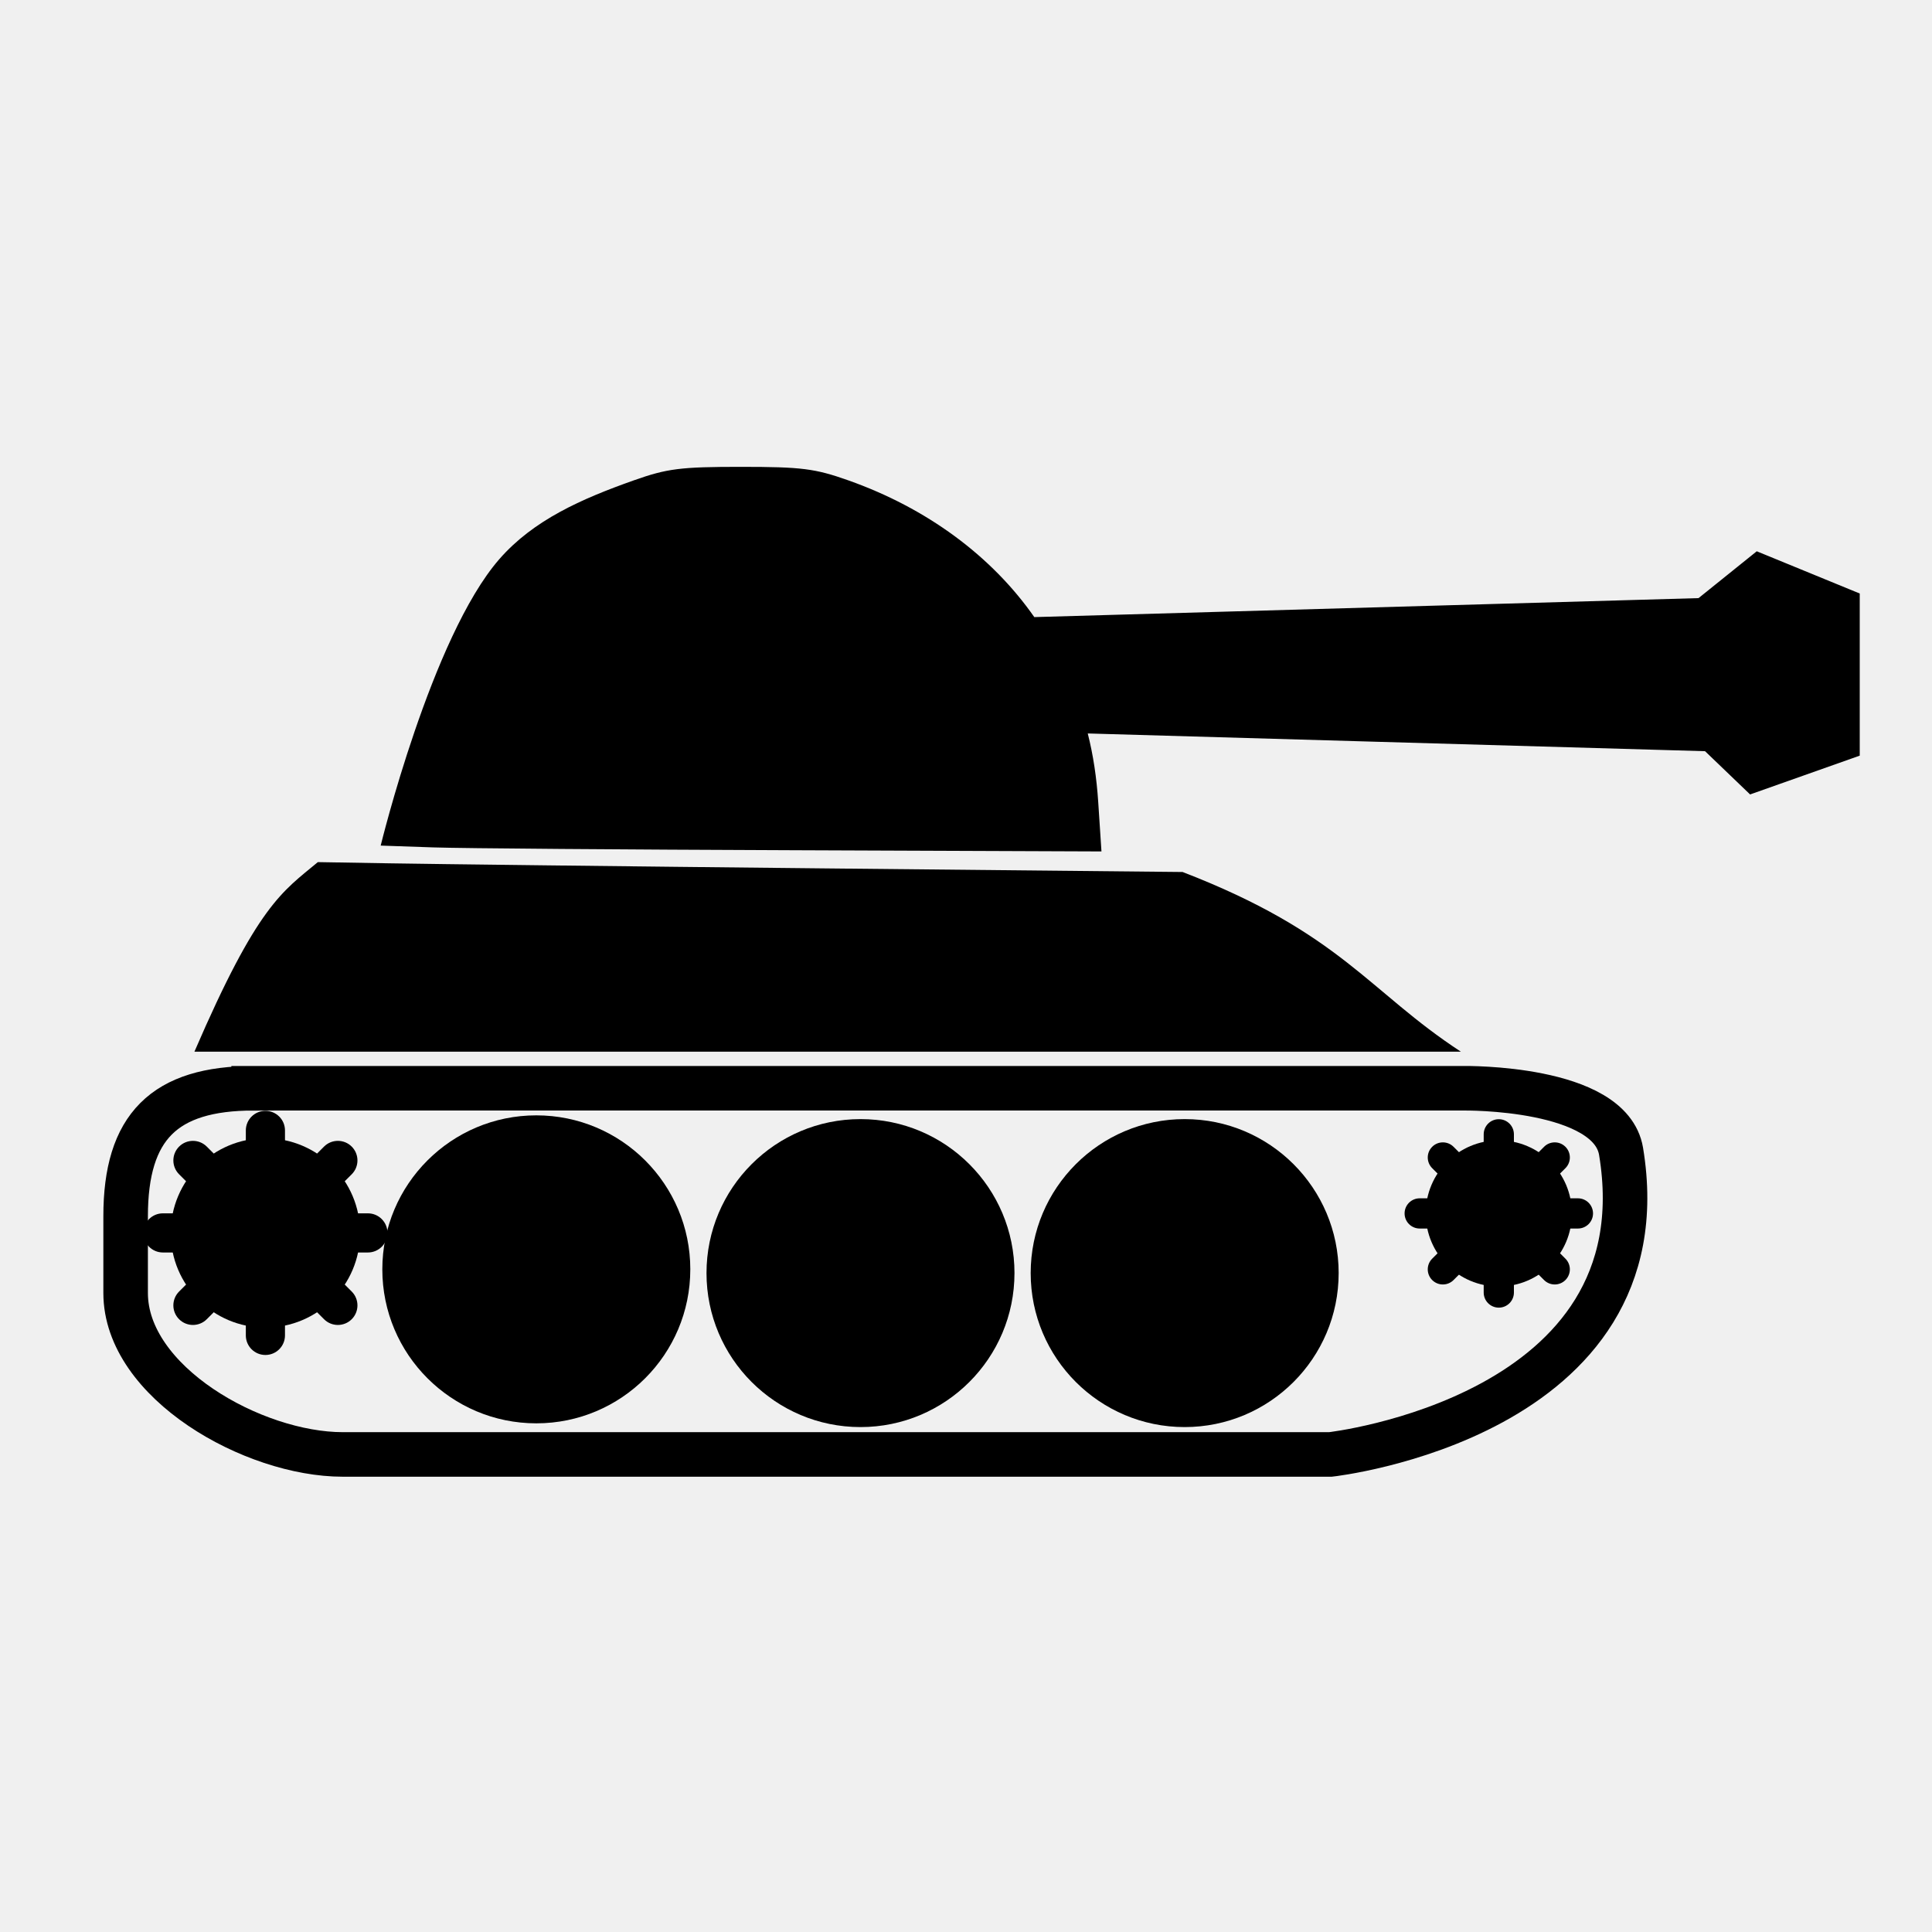
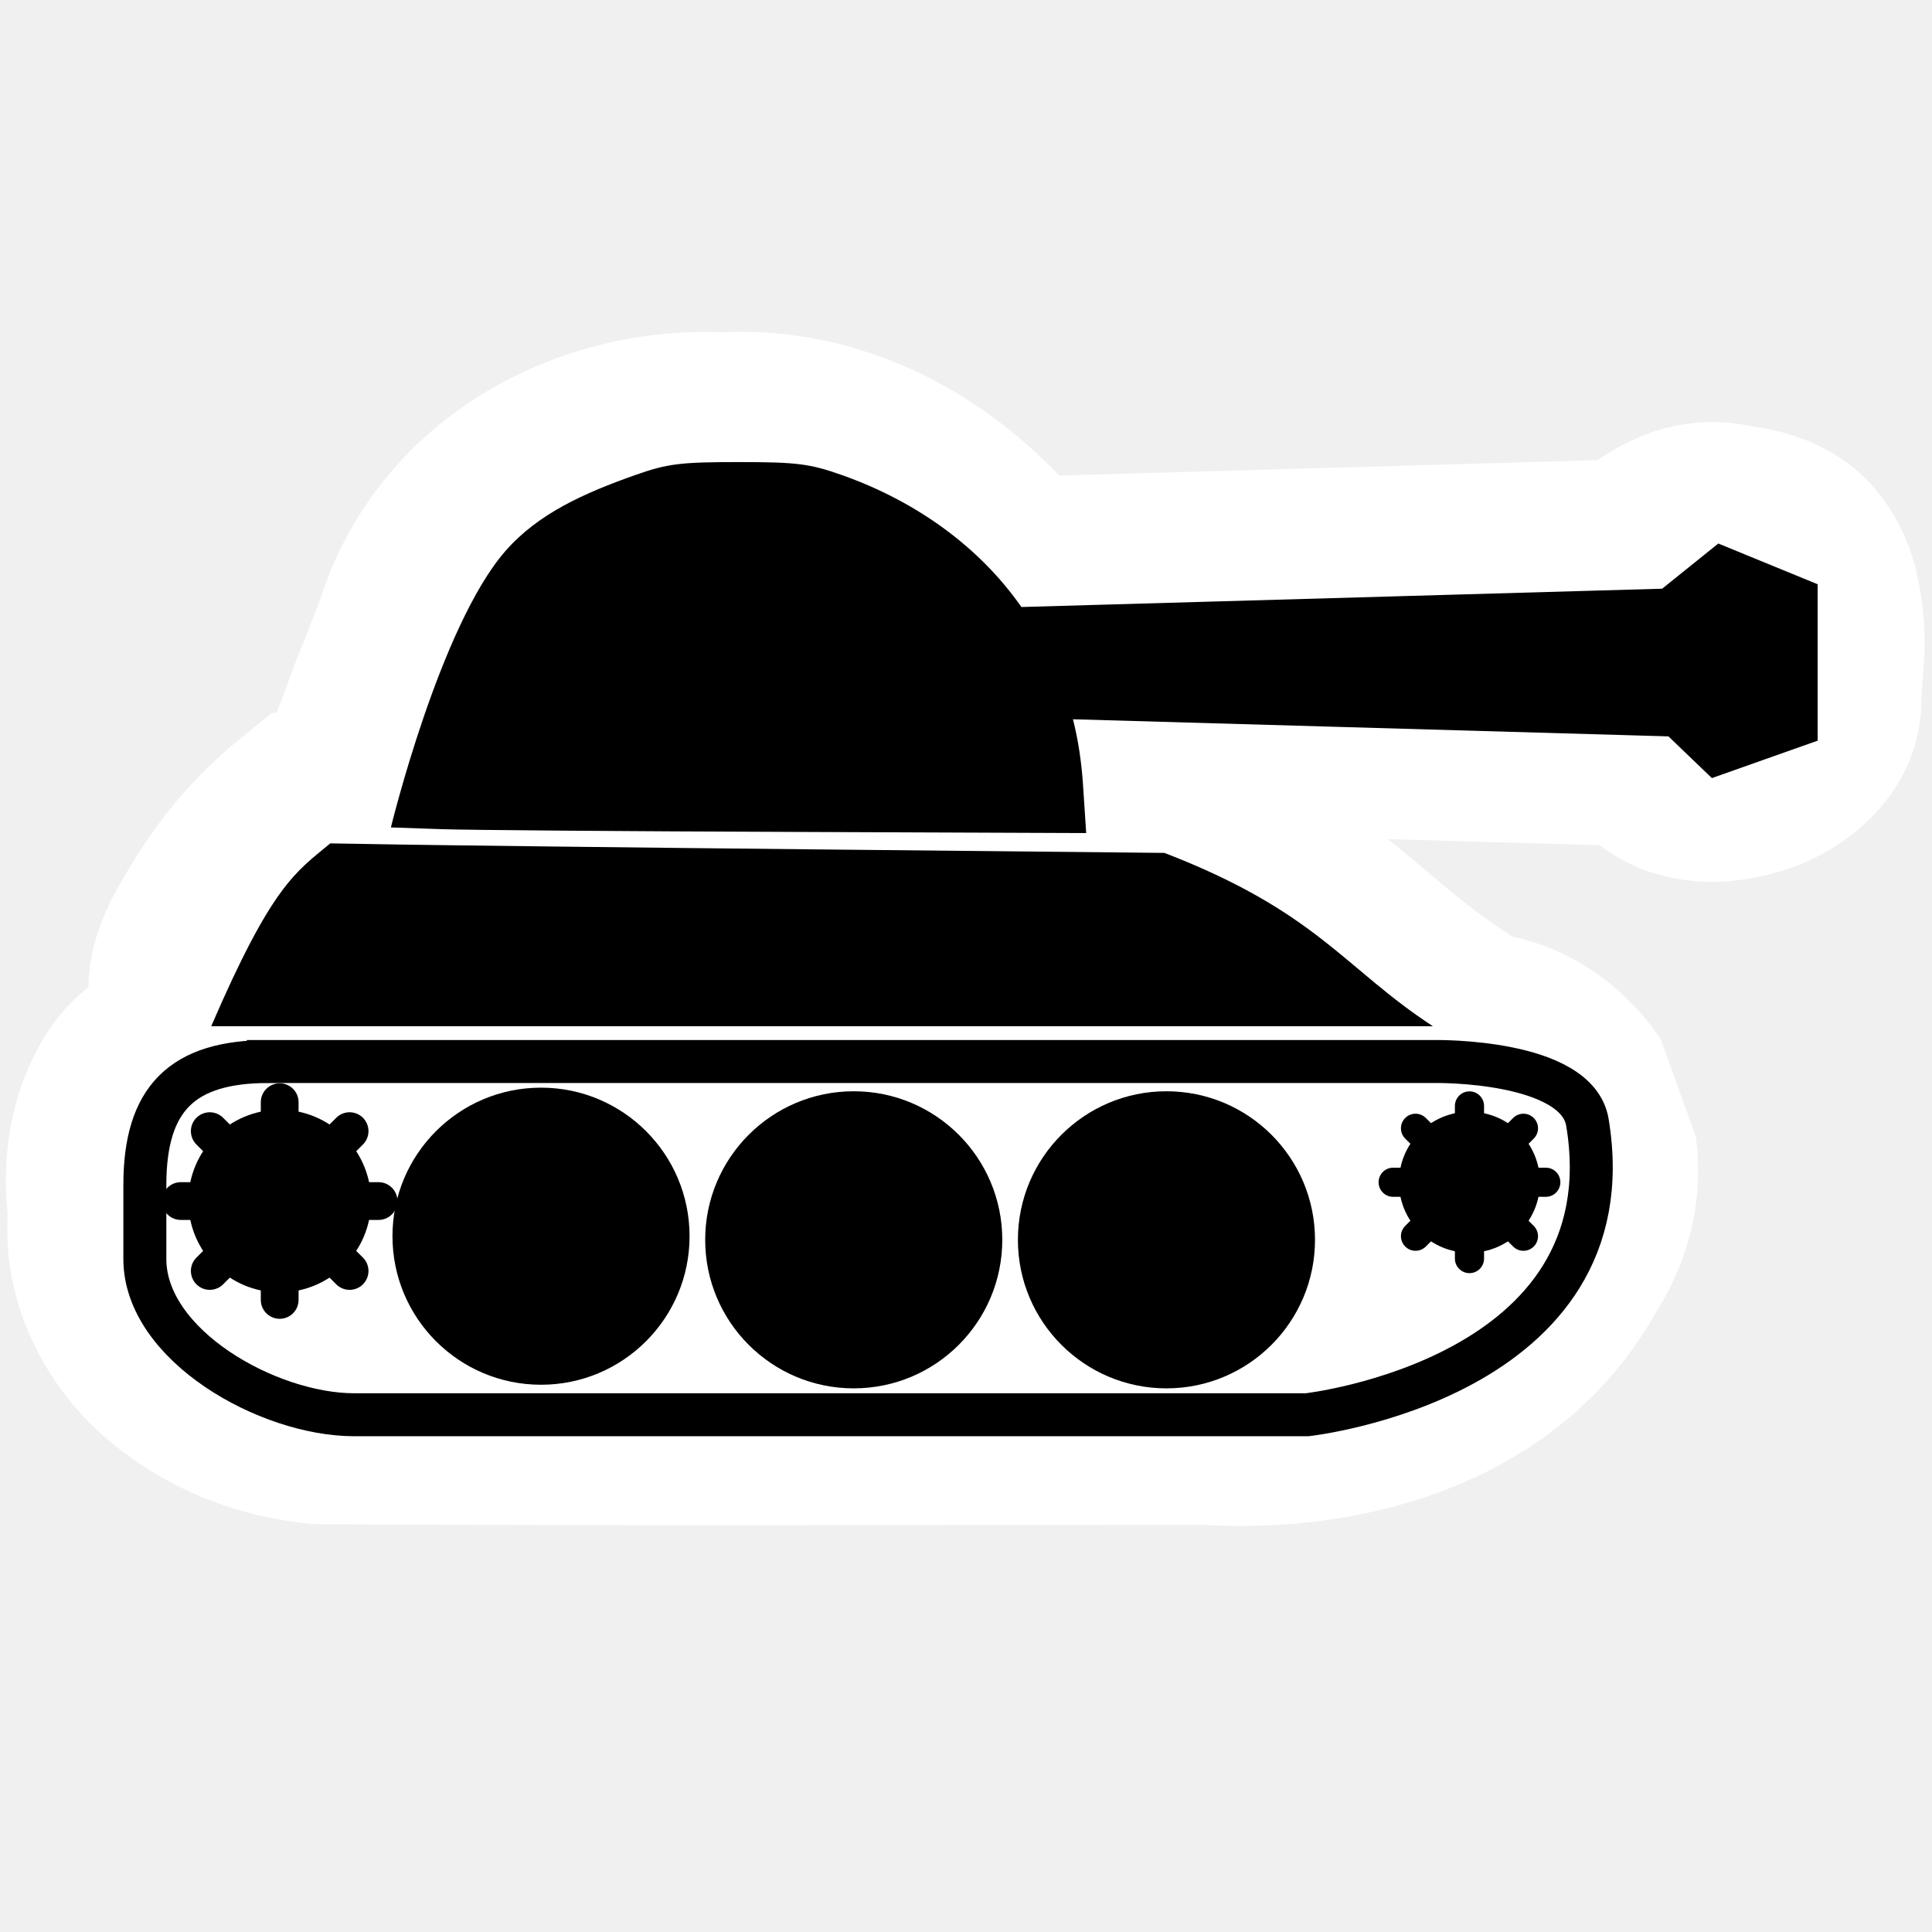
- <svg xmlns="http://www.w3.org/2000/svg" width="22" height="22" id="svg2" version="1.1">
+ <svg xmlns="http://www.w3.org/2000/svg" width="23.467" height="23.467" id="svg2" version="1.1" viewBox="0 0 22 22">
  <defs id="defs4">
    </defs>
  <g id="layer1" transform="translate(-104.1873,-215.9829)">
-     <g id="g2847" transform="matrix(0.06340817,0,0,0.06340817,98.75787,207.6039)">
-       <path id="path3686" d="m 218.711,215.983 c -10.863,0 -13.259,0.299 -19.267,2.427 -9.375,3.319 -18.026,7.123 -24.156,14.161 -12.187,13.991 -21.295,51.428 -21.295,51.428 l 9.453,0.326 c 5.196,0.173 34.318,0.397 64.719,0.507 l 55.267,0.217 -0.579,-8.837 c -0.292,-4.451 -0.902,-8.481 -1.883,-12.35 l 110.859,3.186 8.089,7.766 19.689,-6.967 0,-29.118 -18.493,-7.584 -10.455,8.411 -119.287,3.41 c -7.67,-10.983 -19.294,-19.564 -33.392,-24.555 -6.008,-2.127 -8.404,-2.427 -19.267,-2.427 z" style="fill:#000000;fill-opacity:1;stroke:none" />
-       <path id="path2827" d="m 142.707,286.967 c -6.405,5.337 -10.795,7.684 -22.165,34.044 l 227.44,0 c -16.604,-10.842 -21.479,-21.269 -49.979,-32.269 l -64.755,-0.652 c -35.605,-0.36 -70.513,-0.782 -77.612,-0.905 l -12.929,-0.217 z" style="fill:#000000;fill-opacity:1;stroke:none" />
-       <path style="fill:#000000;fill-opacity:1;stroke:none" id="path2832" d="m 187.857,462.005 c 0,10.454 -8.475,18.929 -18.929,18.929 C 158.475,480.934 150,472.459 150,462.005 c 0,-10.454 8.475,-18.929 18.929,-18.929 10.454,0 18.929,8.475 18.929,18.929 z" transform="matrix(1.460952,0,0,1.460952,-64.85632,-314.8682)" />
-       <path id="rect3619" d="m 131.179,327.578 217.383,0 c 0,0 26.25,-0.358 28.184,11.335 7.895,47.734 -52.184,54.426 -52.184,54.426 l -177.383,0 c -16.061,0 -38.991,-12.93 -38.991,-28.991 l 0,-13.778 c 0,-16.061 6.93,-22.991 22.991,-22.991 z" style="fill:none;stroke:#000000;stroke-width:8;stroke-miterlimit:4;stroke-opacity:1" />
-       <g transform="matrix(0.5849058,0,0,0.5849058,-81.9844,63.62737)" id="g3721">
-         <path style="fill:#000000;fill-opacity:1;stroke:none" id="path3723" d="m 187.857,462.005 c 0,10.454 -8.475,18.929 -18.929,18.929 C 158.475,480.934 150,472.459 150,462.005 c 0,-10.454 8.475,-18.929 18.929,-18.929 10.454,0 18.929,8.475 18.929,18.929 z" transform="matrix(1.535801,0,0,1.535801,108.6084,-213.863)" />
-         <g transform="translate(121.6224,-3.012915)" id="g3725">
-           <rect style="fill:#000000;fill-opacity:1;stroke:none" id="rect3727" width="12.021" height="24.042" x="240.416" y="461.221" ry="6.01" />
-           <rect ry="6.01" y="512.133" x="240.416" height="24.042" width="12.021" id="rect3729" style="fill:#000000;fill-opacity:1;stroke:none" />
-         </g>
-         <g id="g3731" transform="matrix(0.7071068,-0.7071068,0.7071068,0.7071068,-158.8334,317.3022)">
-           <rect ry="6.01" y="461.221" x="240.416" height="24.042" width="12.021" id="rect3733" style="fill:#000000;fill-opacity:1;stroke:none" />
-           <rect style="fill:#000000;fill-opacity:1;stroke:none" id="rect3735" width="12.021" height="24.042" x="240.416" y="512.133" ry="6.01" />
-         </g>
-         <g transform="matrix(0,-1,1,0,-130.6485,742.1114)" id="g3737">
-           <rect style="fill:#000000;fill-opacity:1;stroke:none" id="rect3739" width="12.021" height="24.042" x="240.416" y="461.221" ry="6.01" />
-           <rect ry="6.01" y="512.133" x="240.416" height="24.042" width="12.021" id="rect3741" style="fill:#000000;fill-opacity:1;stroke:none" />
-         </g>
-         <g id="g3743" transform="matrix(-0.7071068,-0.7071068,0.7071068,-0.7071068,189.6666,1022.567)">
-           <rect ry="6.01" y="461.221" x="240.416" height="24.042" width="12.021" id="rect3745" style="fill:#000000;fill-opacity:1;stroke:none" />
-           <rect style="fill:#000000;fill-opacity:1;stroke:none" id="rect3747" width="12.021" height="24.042" x="240.416" y="512.133" ry="6.01" />
+     <g style="fill:#ffffff;fill-opacity:1;stroke:#ffffff;stroke-width:44.705;stroke-miterlimit:4;stroke-dasharray:none;stroke-opacity:1" id="g2847-1" transform="matrix(0.06116663,0,0,0.06116663,80.40055,206.7595)">
+       <g style="fill:#ffffff;fill-opacity:1;stroke:#ffffff;stroke-width:76.431;stroke-miterlimit:4;stroke-dasharray:none;stroke-opacity:1" transform="matrix(0.5849058,0,0,0.5849058,-81.9844,63.62737)" id="g3721-9">
+         <g style="fill:#ffffff;fill-opacity:1;stroke:#ffffff;stroke-width:76.431;stroke-miterlimit:4;stroke-dasharray:none;stroke-opacity:1" transform="translate(121.6224,-3.012915)" id="g3725-6" />
+         <g style="fill:#ffffff;fill-opacity:1;stroke:#ffffff;stroke-width:76.431;stroke-miterlimit:4;stroke-dasharray:none;stroke-opacity:1" id="g3731-9" transform="rotate(-45,303.601,350.3799)" />
+         <g style="fill:#ffffff;fill-opacity:1;stroke:#ffffff;stroke-width:76.431;stroke-miterlimit:4;stroke-dasharray:none;stroke-opacity:1" transform="rotate(-90,305.7314,436.38)" id="g3737-6" />
+         <g style="fill:#ffffff;fill-opacity:1;stroke:#ffffff;stroke-width:76.431;stroke-miterlimit:4;stroke-dasharray:none;stroke-opacity:1" id="g3743-9" transform="rotate(-135,306.6139,472.0023)" />
+       </g>
+       <g style="fill:#ffffff;fill-opacity:1;stroke:#ffffff;stroke-width:99.016;stroke-miterlimit:4;stroke-dasharray:none;stroke-opacity:1" id="g4287-6" transform="matrix(0.4514895,0,0,0.4514895,188.6194,126.2598)">
+         <g style="fill:#ffffff;fill-opacity:1;stroke:#ffffff;stroke-width:99.016;stroke-miterlimit:4;stroke-dasharray:none;stroke-opacity:1" id="g4291-6" transform="translate(121.6224,-3.012915)" />
+         <g style="fill:#ffffff;fill-opacity:1;stroke:#ffffff;stroke-width:99.016;stroke-miterlimit:4;stroke-dasharray:none;stroke-opacity:1" transform="rotate(-45,303.601,350.3799)" id="g4297-3" />
+         <g style="fill:#ffffff;fill-opacity:1;stroke:#ffffff;stroke-width:99.016;stroke-miterlimit:4;stroke-dasharray:none;stroke-opacity:1" id="g4303-4" transform="rotate(-90,305.7314,436.38)" />
+         <g style="fill:#ffffff;fill-opacity:1;stroke:#ffffff;stroke-width:99.016;stroke-miterlimit:4;stroke-dasharray:none;stroke-opacity:1" transform="rotate(-135,306.6139,472.0023)" id="g4309-5">
+           <path style="color:#000000;font-style:normal;font-variant:normal;font-weight:normal;font-stretch:normal;font-size:medium;line-height:normal;font-family:sans-serif;font-variant-ligatures:normal;font-variant-position:normal;font-variant-caps:normal;font-variant-numeric:normal;font-variant-alternates:normal;font-feature-settings:normal;text-indent:0;text-align:start;text-decoration:none;text-decoration-line:none;text-decoration-style:solid;text-decoration-color:#000000;letter-spacing:normal;word-spacing:normal;text-transform:none;writing-mode:lr-tb;direction:ltr;text-orientation:mixed;dominant-baseline:auto;baseline-shift:baseline;text-anchor:start;white-space:normal;shape-padding:0;clip-rule:nonzero;display:inline;overflow:visible;visibility:visible;opacity:1;isolation:auto;mix-blend-mode:normal;color-interpolation:sRGB;color-interpolation-filters:linearRGB;solid-color:#000000;solid-opacity:1;vector-effect:none;fill:#ffffff;fill-opacity:1;fill-rule:nonzero;stroke:#ffffff;stroke-width:0;stroke-linecap:butt;stroke-linejoin:miter;stroke-miterlimit:4;stroke-dasharray:none;stroke-dashoffset:0;stroke-opacity:1;color-rendering:auto;image-rendering:auto;shape-rendering:auto;text-rendering:auto;enable-background:accumulate" d="m 67.637,475.498 c -4.263,-0.144 -8.455,-0.055 -12.531,0.256 -32.607,2.49 -61.209,15.266 -84.539,34.461 l -1.742,1.434 -1.605,1.588 c -86.624,85.62 -172.22,171.924 -258.059,257.641 -49.338,43.98 -91.784,115.867 -69.242,194.516 5.88,25.51 19.716,46.809 39.381,61.85 l 38.314,18.029 c 23.683,4.986 51.427,1.3 73.592,-13.324 l 13.355,-2.418 c 13.863,-2.51 31.531,-3.157 51.197,-5.318 -21.159,19.977 -42.317,39.955 -63.477,59.932 -8.312,1.215 -16.132,3.612 -22.652,6.961 -16.071,8.253 -26.471,19.834 -34.1,32.051 -7.628,12.217 -12.721,25.406 -14.074,41.252 -1.353,15.846 1.664,37.311 18.094,54.551 l 0.311,0.326 0.318,0.322 c 6.913,6.994 16.508,22.258 39.365,36.572 11.429,7.157 28.732,13.757 47.682,12.133 16.404,-1.406 31.065,-8.655 43.035,-17.838 14.039,-8.757 23.682,-22.496 28.082,-32.562 4.523,-10.349 5.853,-17.453 6.92,-22.244 l 0.016,-0.01 6.918,-7.324 c 48.479,-51.332 96.957,-102.664 145.436,-153.996 50.398,1.235 102.839,-15.532 140.244,-56.691 51.292,-47.455 74.249,-125.599 39.584,-193.889 l 0.098,0.193 c -3.333,-6.638 -9.329,-22.162 -16.994,-38.236 -1.325,-2.778 -2.611,-5.805 -3.914,-8.793 l 1.32,-1.277 1.838,-17.977 c 2.023,-19.8 0.978,-41.164 -4.27,-63.705 -3.786,-16.262 -8.436,-35.709 -23.994,-51.777 0.884,-9.169 0.496,-18.15 -1.469,-26.352 -4.72,-19.7 -14.03,-35.483 -25.588,-48.514 v -0.016 l -0.027,-0.012 c -5.007,-5.641 -10.442,-10.738 -16.117,-15.42 -21.702,-24.398 -52.735,-35.429 -80.705,-36.375 z" id="rect4313-1" />
        </g>
      </g>
-       <path transform="matrix(1.460952,0,0,1.460952,-6.638765,-314.1956)" d="m 187.857,462.005 c 0,10.454 -8.475,18.929 -18.929,18.929 C 158.475,480.934 150,472.459 150,462.005 c 0,-10.454 8.475,-18.929 18.929,-18.929 10.454,0 18.929,8.475 18.929,18.929 z" id="path3777" style="fill:#000000;fill-opacity:1;stroke:none" />
-       <path style="fill:#000000;fill-opacity:1;stroke:none" id="path3779" d="m 187.857,462.005 c 0,10.454 -8.475,18.929 -18.929,18.929 C 158.475,480.934 150,472.459 150,462.005 c 0,-10.454 8.475,-18.929 18.929,-18.929 10.454,0 18.929,8.475 18.929,18.929 z" transform="matrix(1.460952,0,0,1.460952,51.5788,-314.1956)" />
-       <g id="g4287" transform="matrix(0.4514895,0,0,0.4514895,188.6194,126.2598)">
-         <path transform="matrix(1.535801,0,0,1.535801,108.6084,-213.863)" d="m 187.857,462.005 c 0,10.454 -8.475,18.929 -18.929,18.929 C 158.475,480.934 150,472.459 150,462.005 c 0,-10.454 8.475,-18.929 18.929,-18.929 10.454,0 18.929,8.475 18.929,18.929 z" id="path4289" style="fill:#000000;fill-opacity:1;stroke:none" />
-         <g id="g4291" transform="translate(121.6224,-3.012915)">
-           <rect ry="6.01" y="461.221" x="240.416" height="24.042" width="12.021" id="rect4293" style="fill:#000000;fill-opacity:1;stroke:none" />
-           <rect style="fill:#000000;fill-opacity:1;stroke:none" id="rect4295" width="12.021" height="24.042" x="240.416" y="512.133" ry="6.01" />
+     </g>
+     <g id="g4732" transform="matrix(0.964649,0,0,0.964649,3.952556,7.768778)">
+       <g transform="matrix(0.06340817,0,0,0.06340817,98.75787,207.6039)" id="g2847">
+         <path style="fill:#000000;fill-opacity:1;stroke:none" d="m 218.711,215.983 c -10.863,0 -13.259,0.299 -19.267,2.427 -9.375,3.319 -18.026,7.123 -24.156,14.161 -12.187,13.991 -21.295,51.428 -21.295,51.428 l 9.453,0.326 c 5.196,0.173 34.318,0.397 64.719,0.507 l 55.267,0.217 -0.579,-8.837 c -0.292,-4.451 -0.902,-8.481 -1.883,-12.35 l 110.859,3.186 8.089,7.766 19.689,-6.967 v -29.118 l -18.493,-7.584 -10.455,8.411 -119.287,3.41 c -7.67,-10.983 -19.294,-19.564 -33.392,-24.555 -6.008,-2.127 -8.404,-2.427 -19.267,-2.427 z" id="path3686" />
+         <path style="fill:#000000;fill-opacity:1;stroke:none" d="m 142.707,286.967 c -6.405,5.337 -10.795,7.684 -22.165,34.044 h 227.44 c -16.604,-10.842 -21.479,-21.269 -49.979,-32.269 l -64.755,-0.652 c -35.605,-0.36 -70.513,-0.782 -77.612,-0.905 z" id="path2827" />
+         <circle r="18.929" cy="462.005" cx="168.929" transform="matrix(1.460952,0,0,1.460952,-64.85632,-314.8682)" id="path2832" style="fill:#000000;fill-opacity:1;stroke:none" />
+         <path style="fill:none;stroke:#000000;stroke-width:8;stroke-miterlimit:4;stroke-opacity:1" d="m 131.179,327.578 h 217.383 c 0,0 26.25,-0.358 28.184,11.335 7.895,47.734 -52.184,54.426 -52.184,54.426 h -177.383 c -16.061,0 -38.991,-12.93 -38.991,-28.991 v -13.778 c 0,-16.061 6.93,-22.991 22.991,-22.991 z" id="rect3619" />
+         <g id="g3721" transform="matrix(0.5849058,0,0,0.5849058,-81.9844,63.62737)">
+           <circle r="18.929" cy="462.005" cx="168.929" transform="matrix(1.535801,0,0,1.535801,108.6084,-213.863)" id="path3723" style="fill:#000000;fill-opacity:1;stroke:none" />
+           <g id="g3725" transform="translate(121.6224,-3.012915)">
+             <rect ry="6.01" y="461.221" x="240.416" height="24.042" width="12.021" id="rect3727" style="fill:#000000;fill-opacity:1;stroke:none" />
+             <rect style="fill:#000000;fill-opacity:1;stroke:none" id="rect3729" width="12.021" height="24.042" x="240.416" y="512.133" ry="6.01" />
+           </g>
+           <g transform="rotate(-45,303.601,350.3799)" id="g3731">
+             <rect style="fill:#000000;fill-opacity:1;stroke:none" id="rect3733" width="12.021" height="24.042" x="240.416" y="461.221" ry="6.01" />
+             <rect ry="6.01" y="512.133" x="240.416" height="24.042" width="12.021" id="rect3735" style="fill:#000000;fill-opacity:1;stroke:none" />
+           </g>
+           <g id="g3737" transform="rotate(-90,305.7314,436.38)">
+             <rect ry="6.01" y="461.221" x="240.416" height="24.042" width="12.021" id="rect3739" style="fill:#000000;fill-opacity:1;stroke:none" />
+             <rect style="fill:#000000;fill-opacity:1;stroke:none" id="rect3741" width="12.021" height="24.042" x="240.416" y="512.133" ry="6.01" />
+           </g>
+           <g transform="rotate(-135,306.6139,472.0023)" id="g3743">
+             <rect style="fill:#000000;fill-opacity:1;stroke:none" id="rect3745" width="12.021" height="24.042" x="240.416" y="461.221" ry="6.01" />
+             <rect ry="6.01" y="512.133" x="240.416" height="24.042" width="12.021" id="rect3747" style="fill:#000000;fill-opacity:1;stroke:none" />
+           </g>
        </g>
-         <g transform="matrix(0.7071068,-0.7071068,0.7071068,0.7071068,-158.8334,317.3022)" id="g4297">
-           <rect style="fill:#000000;fill-opacity:1;stroke:none" id="rect4299" width="12.021" height="24.042" x="240.416" y="461.221" ry="6.01" />
-           <rect ry="6.01" y="512.133" x="240.416" height="24.042" width="12.021" id="rect4301" style="fill:#000000;fill-opacity:1;stroke:none" />
-         </g>
-         <g id="g4303" transform="matrix(0,-1,1,0,-130.6485,742.1114)">
-           <rect ry="6.01" y="461.221" x="240.416" height="24.042" width="12.021" id="rect4305" style="fill:#000000;fill-opacity:1;stroke:none" />
-           <rect style="fill:#000000;fill-opacity:1;stroke:none" id="rect4307" width="12.021" height="24.042" x="240.416" y="512.133" ry="6.01" />
-         </g>
-         <g transform="matrix(-0.7071068,-0.7071068,0.7071068,-0.7071068,189.6666,1022.567)" id="g4309">
-           <rect style="fill:#000000;fill-opacity:1;stroke:none" id="rect4311" width="12.021" height="24.042" x="240.416" y="461.221" ry="6.01" />
-           <rect ry="6.01" y="512.133" x="240.416" height="24.042" width="12.021" id="rect4313" style="fill:#000000;fill-opacity:1;stroke:none" />
+         <circle r="18.929" cy="462.005" cx="168.929" style="fill:#000000;fill-opacity:1;stroke:none" id="path3777" transform="matrix(1.460952,0,0,1.460952,-6.638765,-314.1956)" />
+         <circle r="18.929" cy="462.005" cx="168.929" transform="matrix(1.460952,0,0,1.460952,51.5788,-314.1956)" id="path3779" style="fill:#000000;fill-opacity:1;stroke:none" />
+         <g transform="matrix(0.4514895,0,0,0.4514895,188.6194,126.2598)" id="g4287">
+           <circle r="18.929" cy="462.005" cx="168.929" style="fill:#000000;fill-opacity:1;stroke:none" id="path4289" transform="matrix(1.535801,0,0,1.535801,108.6084,-213.863)" />
+           <g transform="translate(121.6224,-3.012915)" id="g4291">
+             <rect style="fill:#000000;fill-opacity:1;stroke:none" id="rect4293" width="12.021" height="24.042" x="240.416" y="461.221" ry="6.01" />
+             <rect ry="6.01" y="512.133" x="240.416" height="24.042" width="12.021" id="rect4295" style="fill:#000000;fill-opacity:1;stroke:none" />
+           </g>
+           <g id="g4297" transform="rotate(-45,303.601,350.3799)">
+             <rect ry="6.01" y="461.221" x="240.416" height="24.042" width="12.021" id="rect4299" style="fill:#000000;fill-opacity:1;stroke:none" />
+             <rect style="fill:#000000;fill-opacity:1;stroke:none" id="rect4301" width="12.021" height="24.042" x="240.416" y="512.133" ry="6.01" />
+           </g>
+           <g transform="rotate(-90,305.7314,436.38)" id="g4303">
+             <rect style="fill:#000000;fill-opacity:1;stroke:none" id="rect4305" width="12.021" height="24.042" x="240.416" y="461.221" ry="6.01" />
+             <rect ry="6.01" y="512.133" x="240.416" height="24.042" width="12.021" id="rect4307" style="fill:#000000;fill-opacity:1;stroke:none" />
+           </g>
+           <g id="g4309" transform="rotate(-135,306.6139,472.0023)">
+             <rect ry="6.01" y="461.221" x="240.416" height="24.042" width="12.021" id="rect4311" style="fill:#000000;fill-opacity:1;stroke:none" />
+             <rect style="fill:#000000;fill-opacity:1;stroke:none" id="rect4313" width="12.021" height="24.042" x="240.416" y="512.133" ry="6.01" />
+           </g>
        </g>
      </g>
    </g>
  </g>
</svg>
